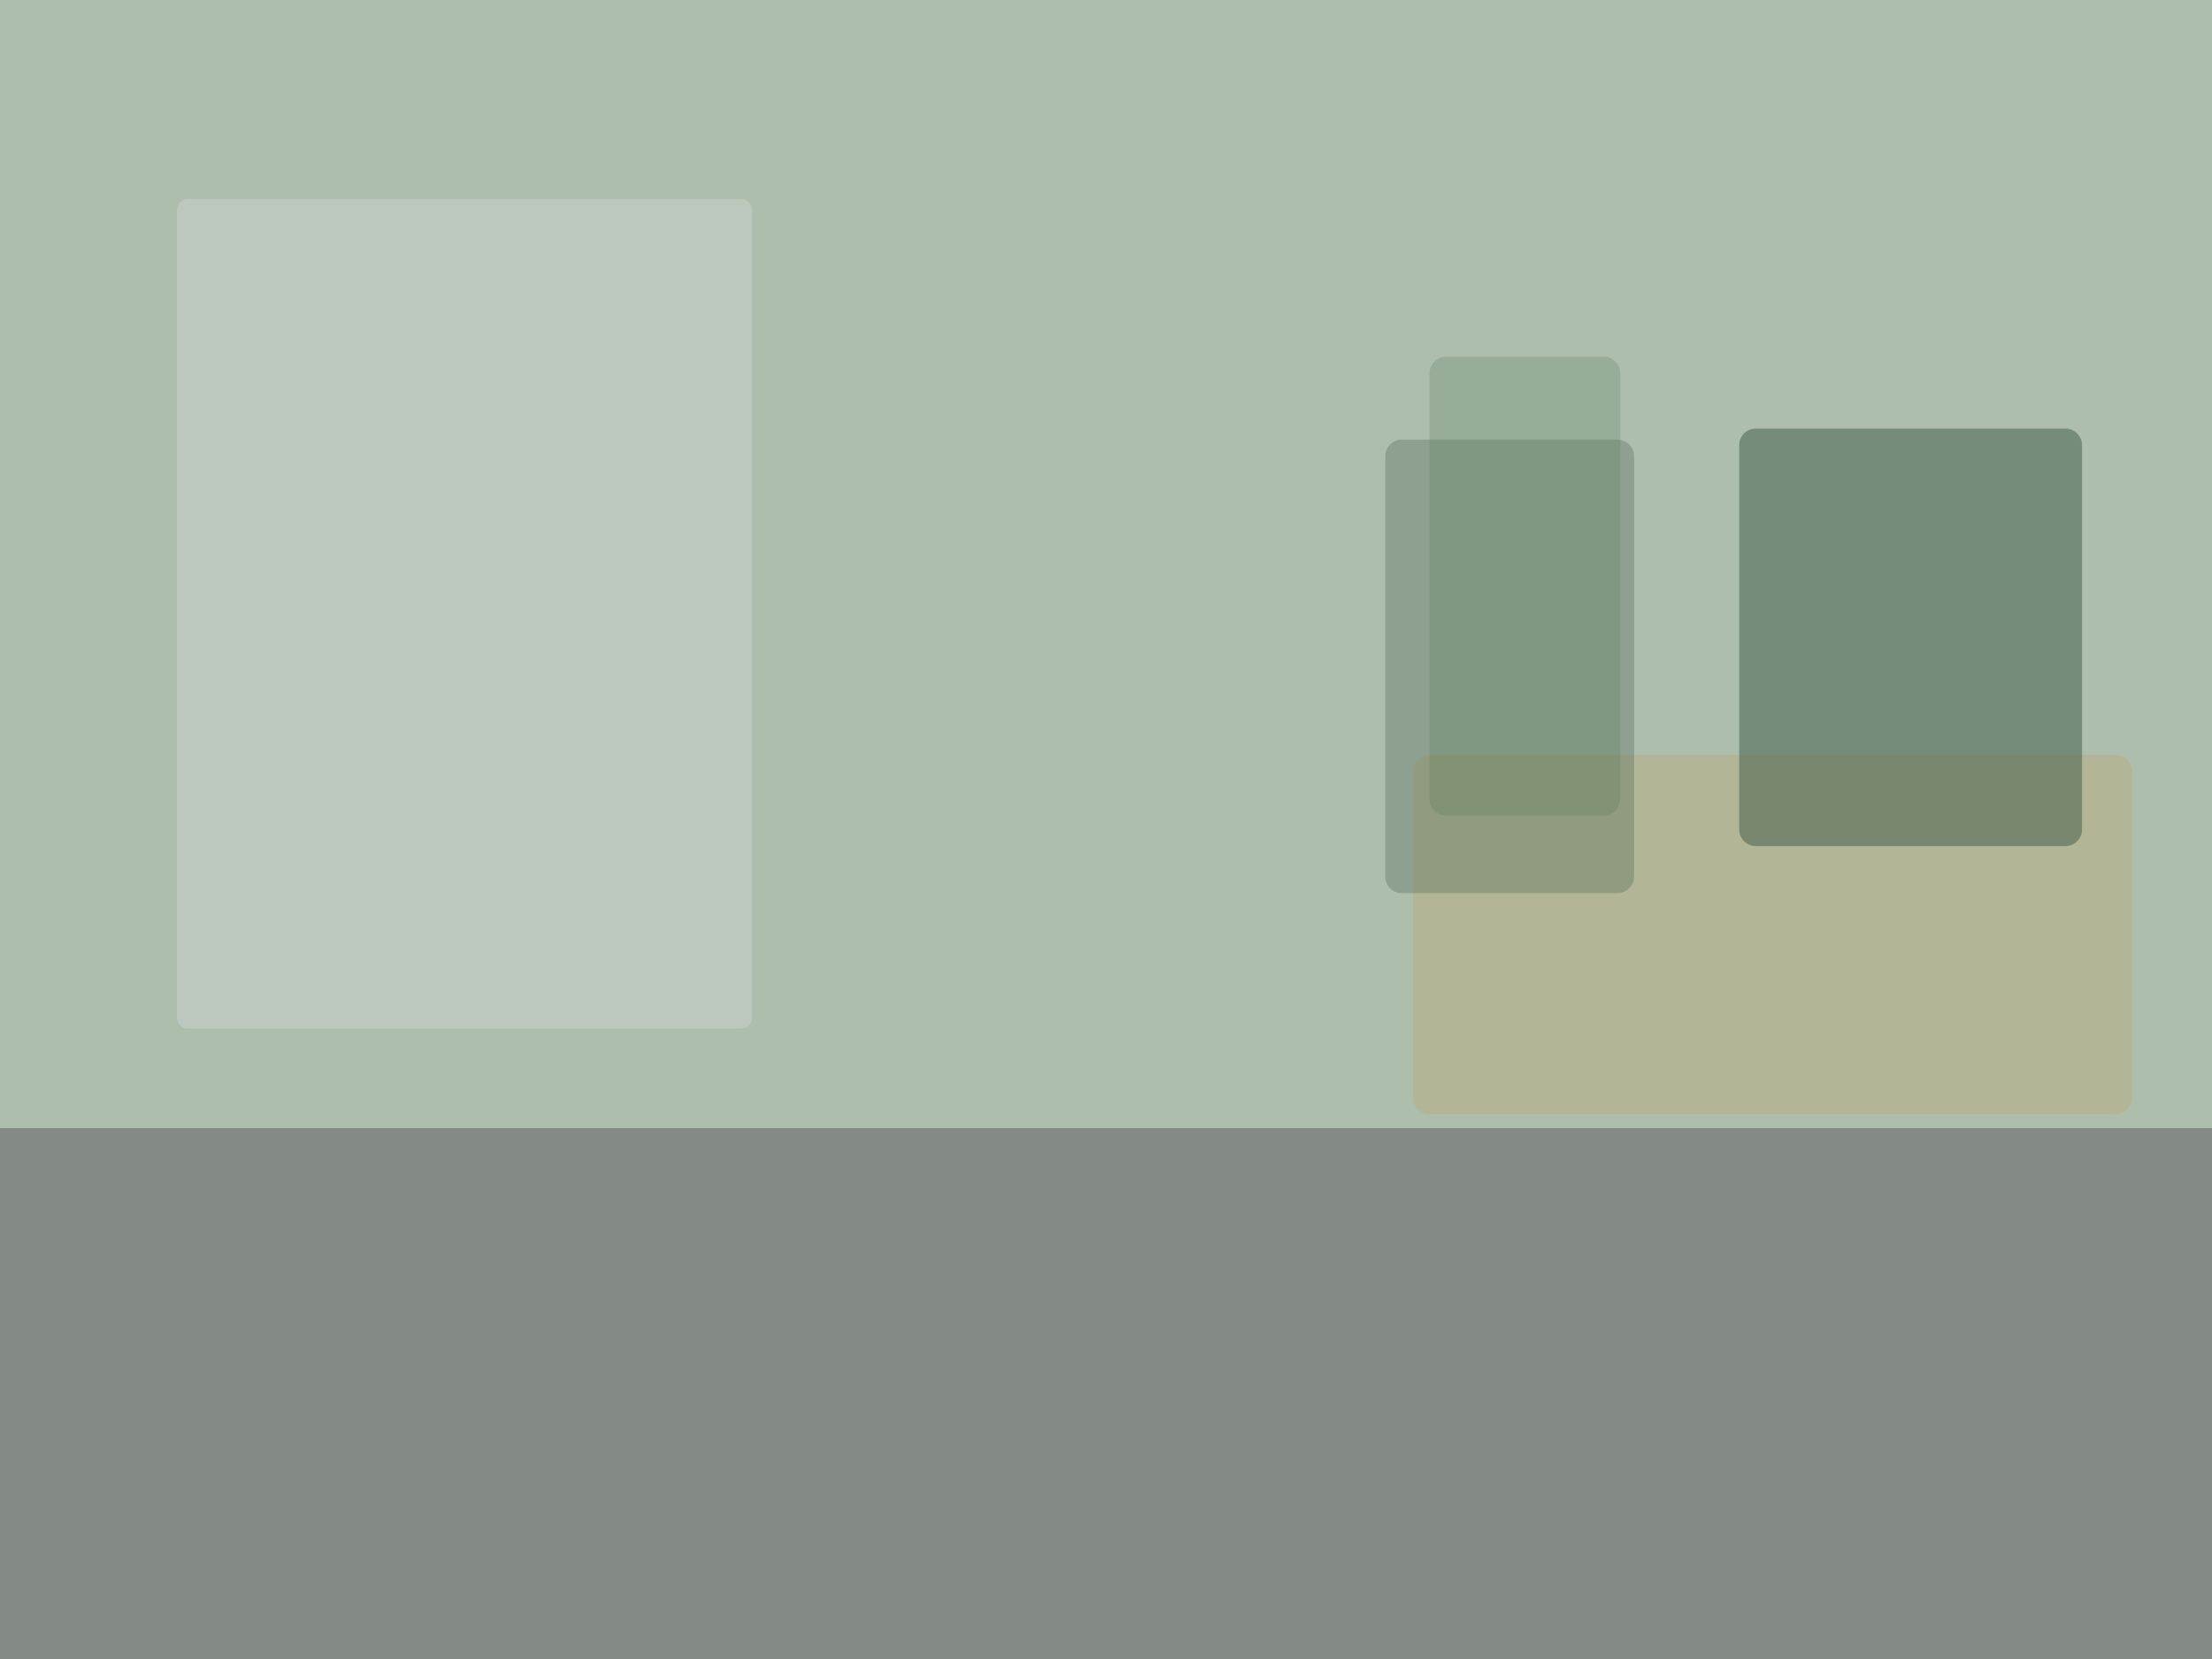
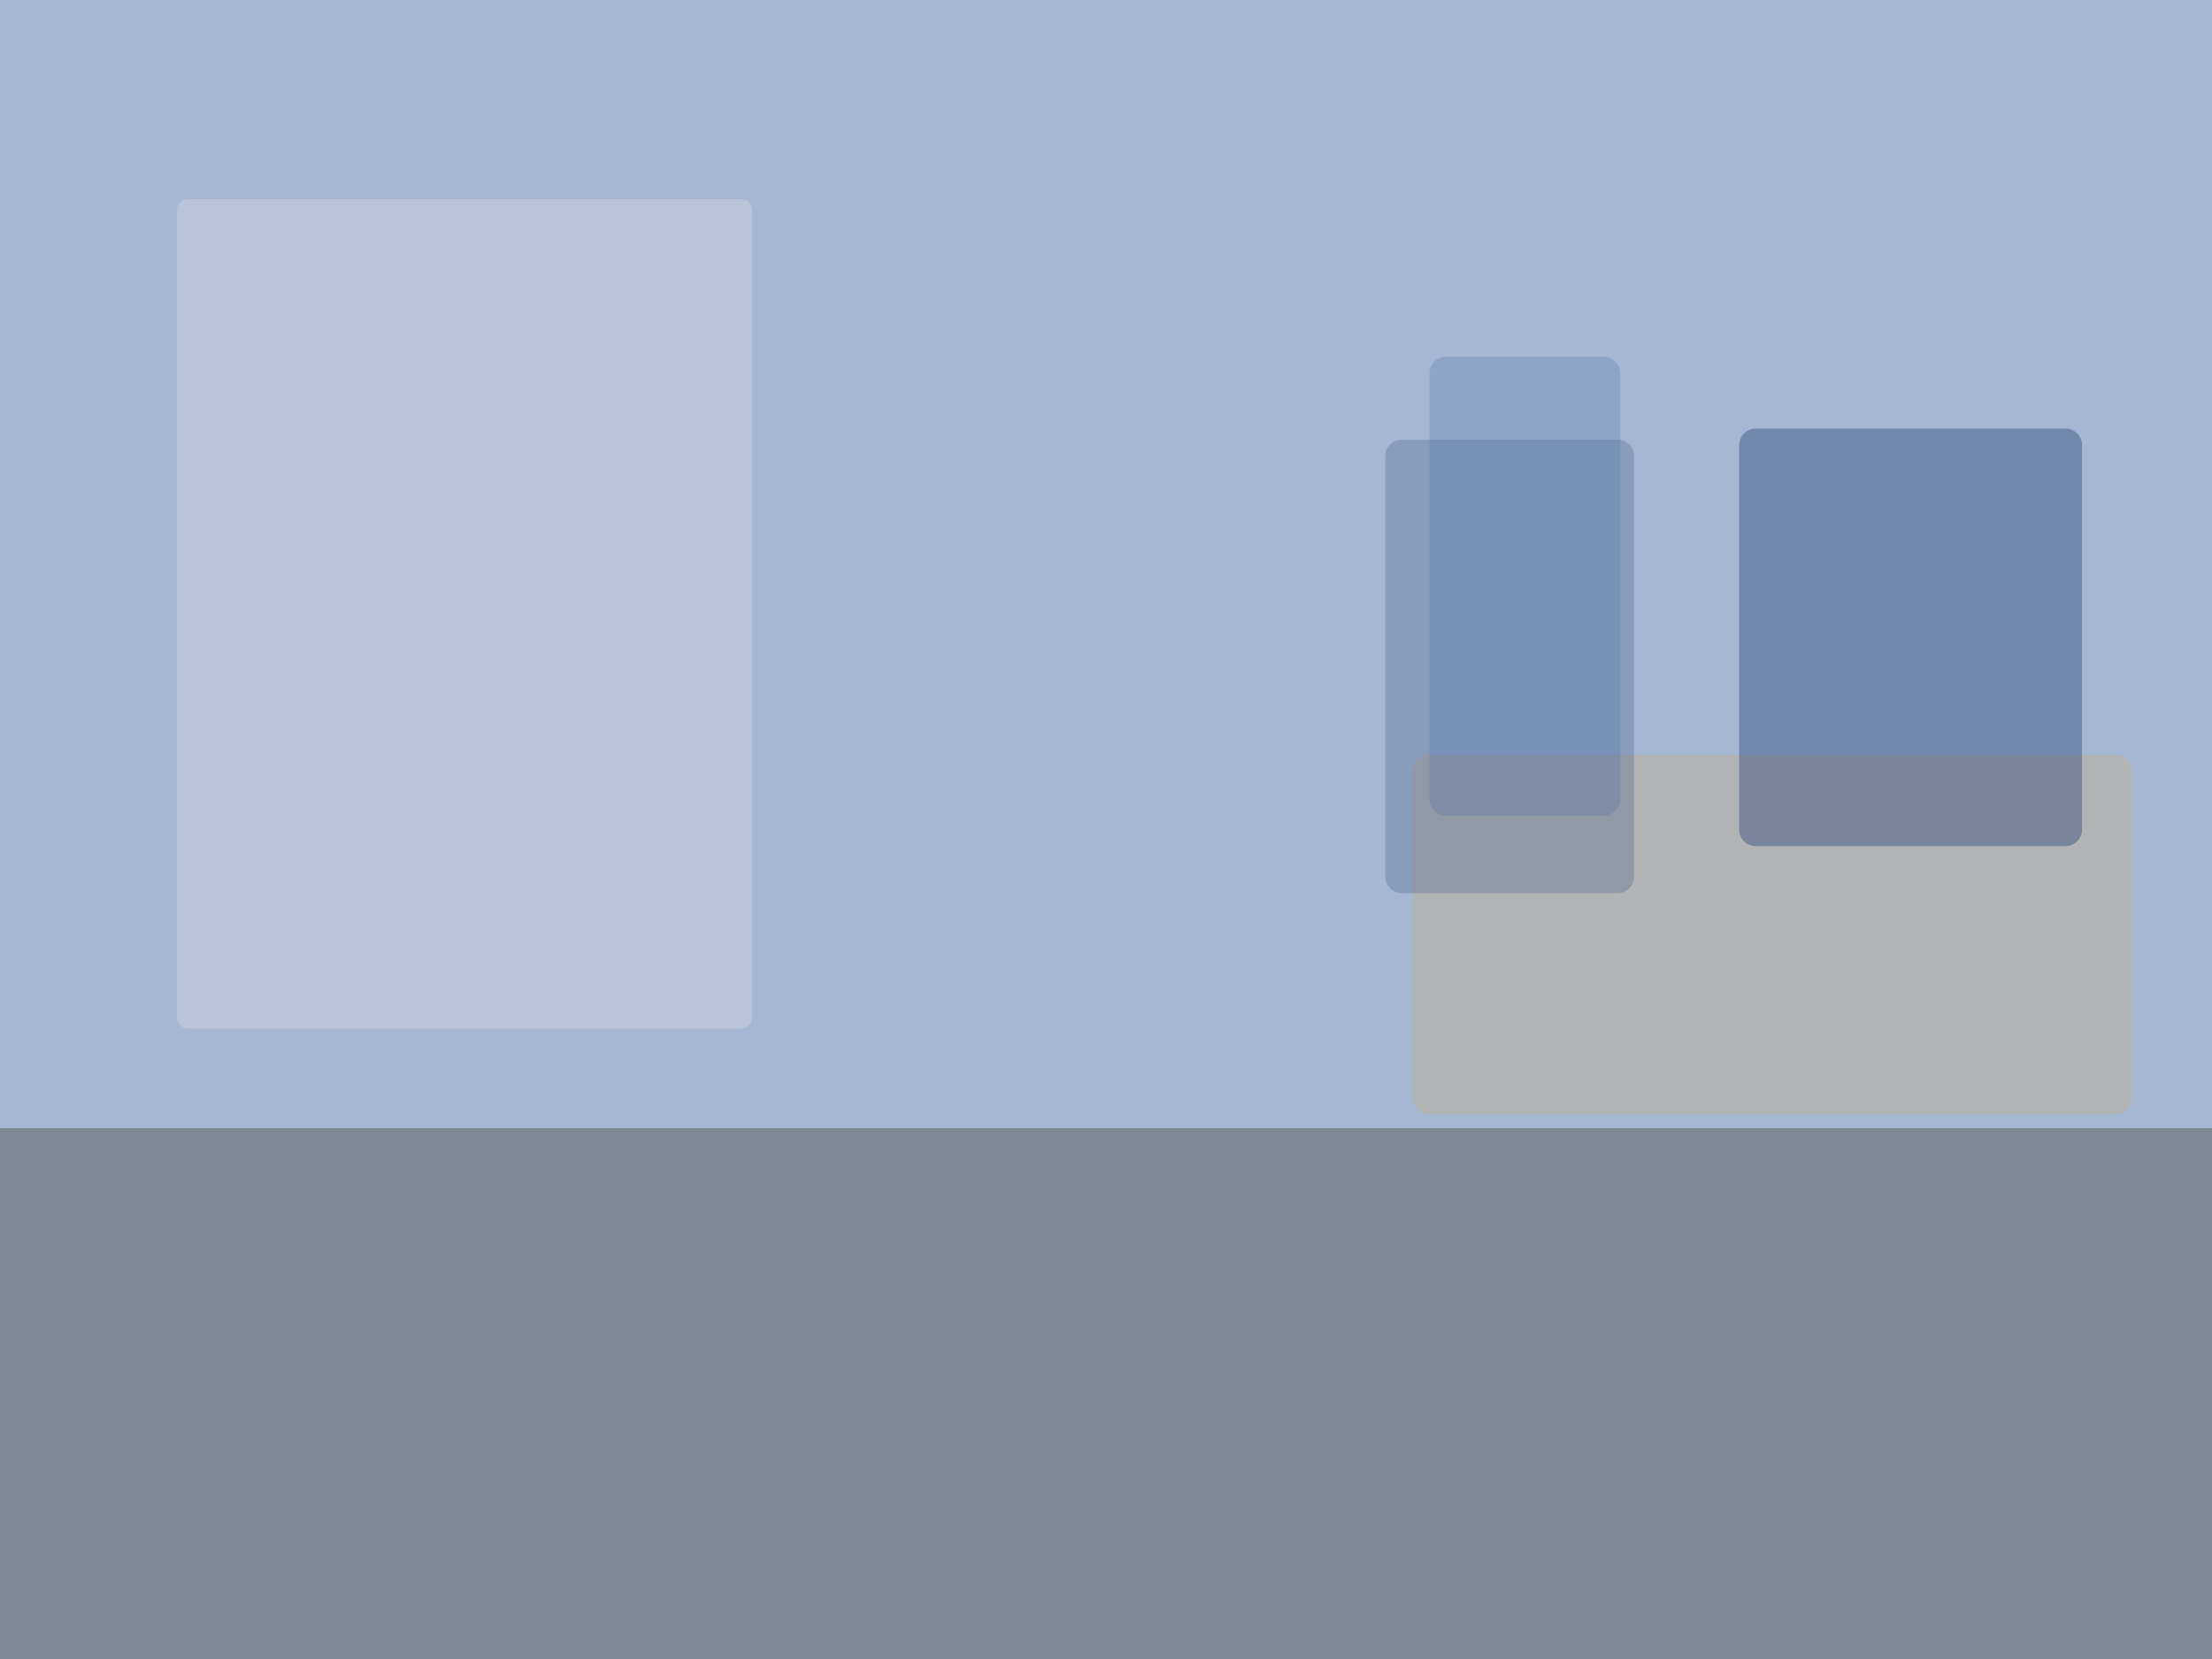
<svg xmlns="http://www.w3.org/2000/svg" viewBox="0 0 800 600" width="800" height="600">
-   <rect width="800" height="600" fill="#adbead" />
+   <rect width="800" height="600" fill="#a5b7d2" />
  <rect y="408" width="800" height="192" fill="#616162" opacity="0.55" />
-   <rect x="511" y="273" width="260" height="130" rx="6" fill="#C8963E" opacity="0.20" />
-   <rect x="501" y="159" width="90" height="164" rx="6" fill="#2E4A3C" opacity="0.25" />
-   <rect x="629" y="155" width="124" height="151" rx="6" fill="#2E4A3C" opacity="0.44" />
-   <rect x="517" y="129" width="69" height="166" rx="6" fill="#5A7D5A" opacity="0.26" />
-   <rect x="64" y="72" width="208" height="300" rx="4" fill="#cbd2ce" opacity="0.5" />
+   <rect x="511" y="273" width="260" height="130" rx="6" fill="#E8A33D" opacity="0.20" />
+   <rect x="501" y="159" width="90" height="164" rx="6" fill="#2E4A7D" opacity="0.25" />
+   <rect x="629" y="155" width="124" height="151" rx="6" fill="#2E4A7D" opacity="0.44" />
+   <rect x="517" y="129" width="69" height="166" rx="6" fill="#4A6FA5" opacity="0.26" />
+   <rect x="64" y="72" width="208" height="300" rx="4" fill="#cbd2df" opacity="0.5" />
</svg>
